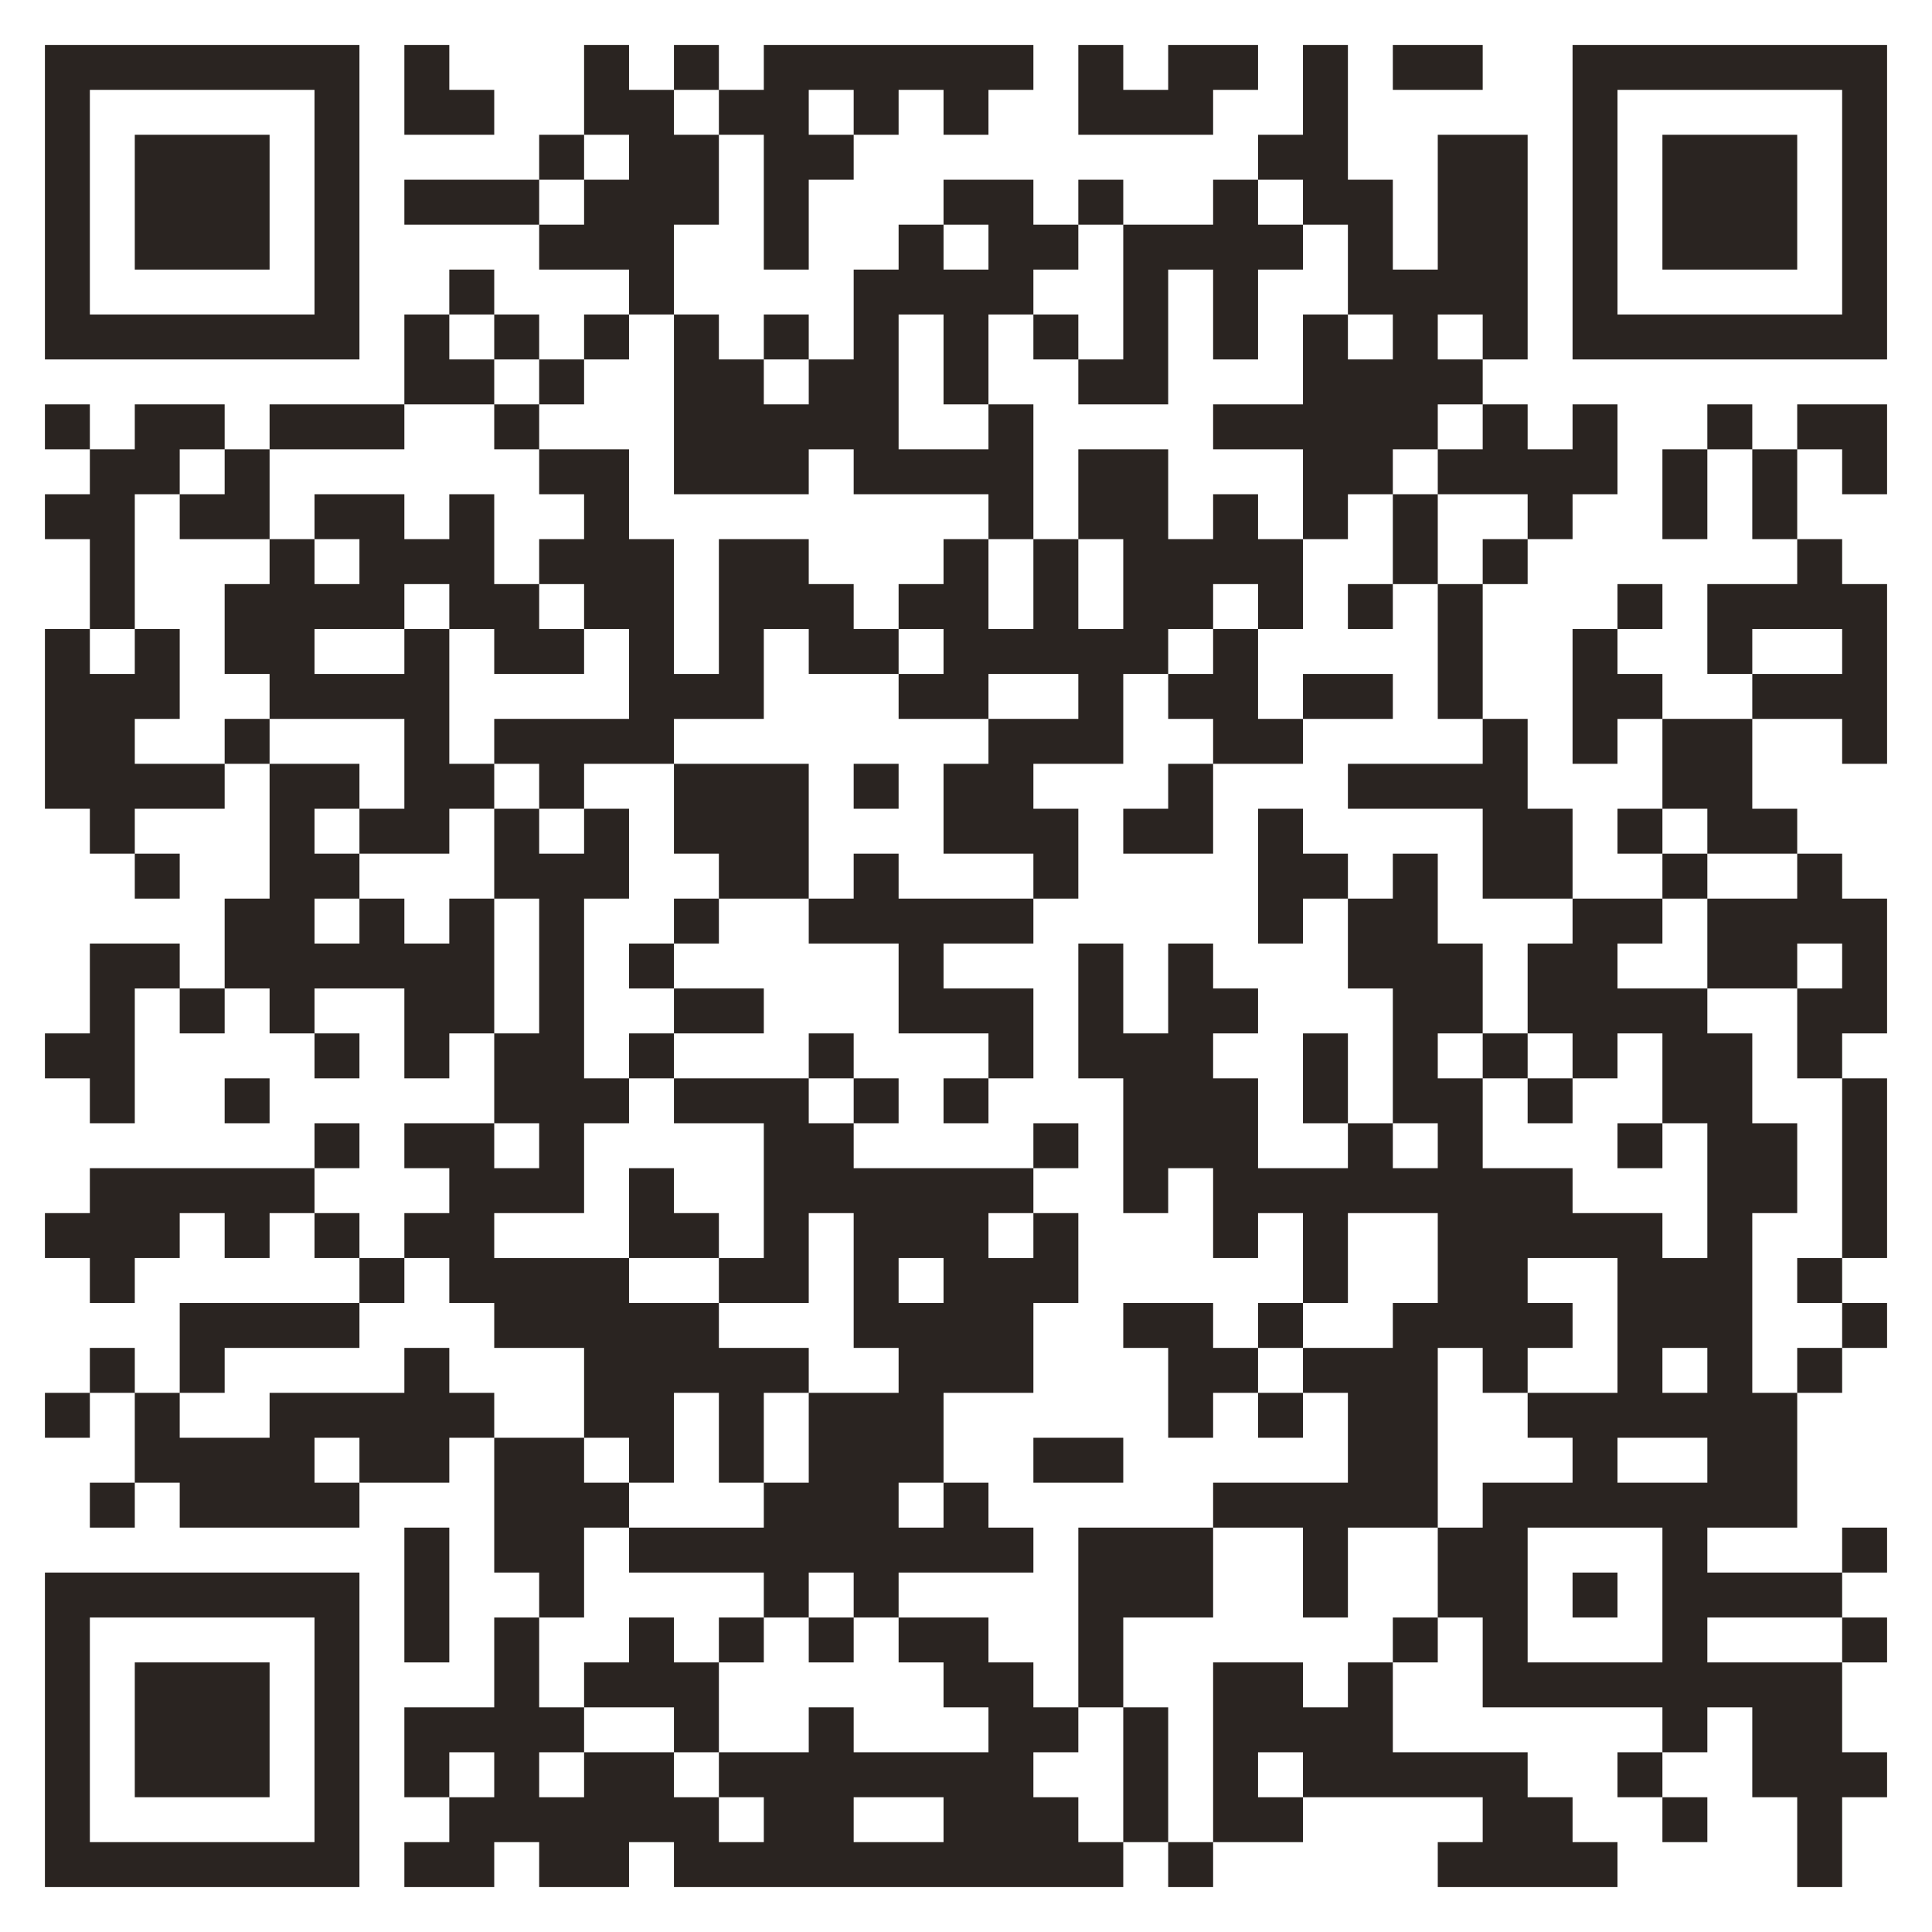
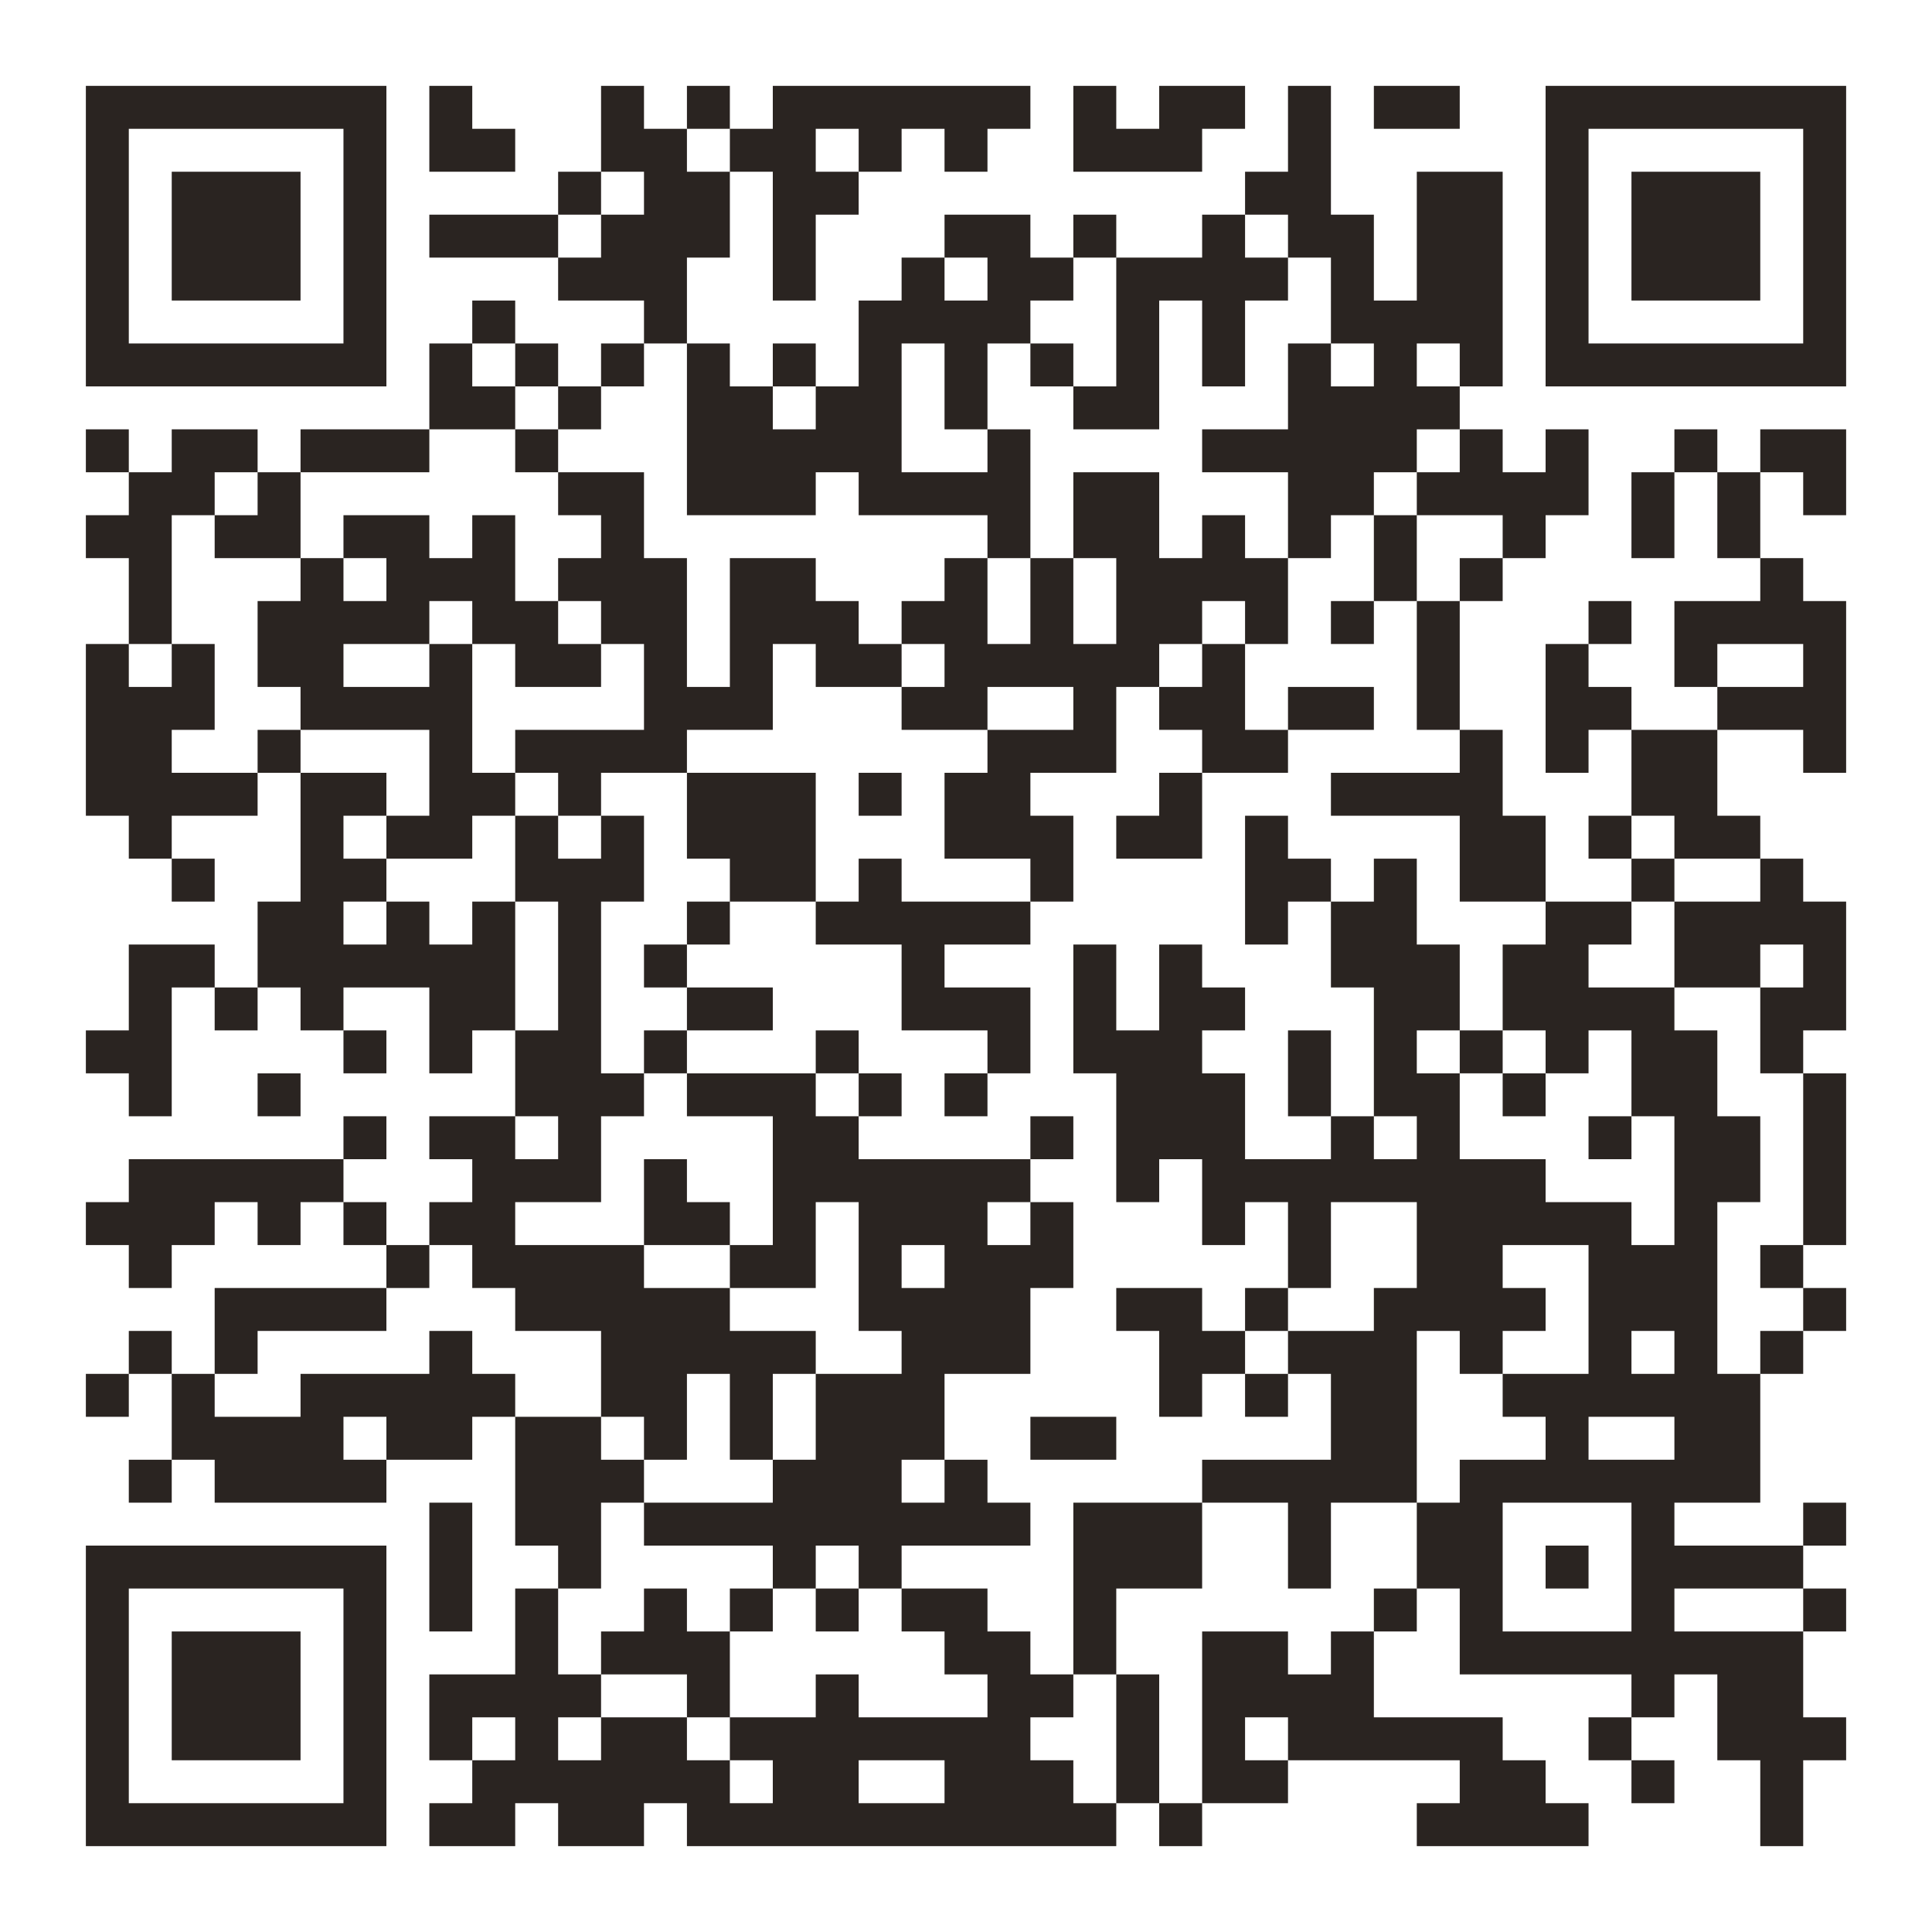
- <svg xmlns="http://www.w3.org/2000/svg" width="43" height="43" class="segno">
-   <path class="qrline" stroke="#2a2421" d="M1 1.5h7m1 0h1m3 0h1m1 0h1m1 0h6m1 0h1m1 0h2m1 0h1m1 0h2m2 0h7m-41 1h1m5 0h1m1 0h2m2 0h2m1 0h2m1 0h1m1 0h1m2 0h3m2 0h1m5 0h1m5 0h1m-41 1h1m1 0h3m1 0h1m4 0h1m1 0h2m1 0h2m9 0h2m2 0h2m1 0h1m1 0h3m1 0h1m-41 1h1m1 0h3m1 0h1m1 0h3m1 0h3m1 0h1m3 0h2m1 0h1m2 0h1m1 0h2m1 0h2m1 0h1m1 0h3m1 0h1m-41 1h1m1 0h3m1 0h1m4 0h3m2 0h1m2 0h1m1 0h2m1 0h4m1 0h1m1 0h2m1 0h1m1 0h3m1 0h1m-41 1h1m5 0h1m2 0h1m3 0h1m4 0h4m2 0h1m1 0h1m2 0h4m1 0h1m5 0h1m-41 1h7m1 0h1m1 0h1m1 0h1m1 0h1m1 0h1m1 0h1m1 0h1m1 0h1m1 0h1m1 0h1m1 0h1m1 0h1m1 0h1m1 0h7m-33 1h2m1 0h1m2 0h2m1 0h2m1 0h1m2 0h2m3 0h4m-32 1h1m1 0h2m1 0h3m2 0h1m3 0h5m2 0h1m4 0h5m1 0h1m1 0h1m2 0h1m1 0h2m-40 1h2m1 0h1m6 0h2m1 0h3m1 0h4m1 0h2m3 0h2m1 0h4m1 0h1m1 0h1m1 0h1m-41 1h2m1 0h2m1 0h2m1 0h1m2 0h1m8 0h1m1 0h2m1 0h1m1 0h1m1 0h1m2 0h1m2 0h1m1 0h1m-38 1h1m3 0h1m1 0h3m1 0h3m1 0h2m3 0h1m1 0h1m1 0h4m2 0h1m1 0h1m6 0h1m-39 1h1m2 0h4m1 0h2m1 0h2m1 0h3m1 0h2m1 0h1m1 0h2m1 0h1m1 0h1m1 0h1m3 0h1m1 0h4m-41 1h1m1 0h1m1 0h2m2 0h1m1 0h2m1 0h1m1 0h1m1 0h2m1 0h5m1 0h1m4 0h1m2 0h1m2 0h1m2 0h1m-41 1h3m2 0h4m4 0h3m3 0h2m2 0h1m1 0h2m1 0h2m1 0h1m2 0h2m2 0h3m-41 1h2m2 0h1m3 0h1m1 0h4m7 0h3m2 0h2m4 0h1m1 0h1m1 0h2m2 0h1m-41 1h4m1 0h2m1 0h2m1 0h1m2 0h3m1 0h1m1 0h2m3 0h1m3 0h4m3 0h2m-37 1h1m3 0h1m1 0h2m1 0h1m1 0h1m1 0h3m3 0h3m1 0h2m1 0h1m4 0h2m1 0h1m1 0h2m-37 1h1m2 0h2m3 0h3m2 0h2m1 0h1m3 0h1m4 0h2m1 0h1m1 0h2m2 0h1m2 0h1m-36 1h2m1 0h1m1 0h1m1 0h1m2 0h1m2 0h5m5 0h1m1 0h2m3 0h2m1 0h4m-40 1h2m1 0h6m1 0h1m1 0h1m5 0h1m3 0h1m1 0h1m3 0h3m1 0h2m2 0h2m1 0h1m-40 1h1m1 0h1m1 0h1m2 0h2m1 0h1m2 0h2m3 0h3m1 0h1m1 0h2m3 0h2m1 0h4m2 0h2m-41 1h2m4 0h1m1 0h1m1 0h2m1 0h1m3 0h1m3 0h1m1 0h3m2 0h1m1 0h1m1 0h1m1 0h1m1 0h2m1 0h1m-39 1h1m2 0h1m5 0h3m1 0h3m1 0h1m1 0h1m3 0h3m1 0h1m1 0h2m1 0h1m2 0h2m2 0h1m-35 1h1m1 0h2m1 0h1m4 0h2m4 0h1m1 0h3m2 0h1m1 0h1m3 0h1m1 0h2m1 0h1m-40 1h5m3 0h3m1 0h1m2 0h6m2 0h1m1 0h8m3 0h2m1 0h1m-41 1h3m1 0h1m1 0h1m1 0h2m3 0h2m1 0h1m1 0h3m1 0h1m3 0h1m1 0h1m2 0h5m1 0h1m2 0h1m-40 1h1m5 0h1m1 0h4m2 0h2m1 0h1m1 0h3m5 0h1m2 0h2m2 0h3m1 0h1m-37 1h4m3 0h5m3 0h4m2 0h2m1 0h1m2 0h4m1 0h3m2 0h1m-40 1h1m1 0h1m4 0h1m3 0h5m2 0h3m3 0h2m1 0h3m1 0h1m2 0h1m1 0h1m1 0h1m-40 1h1m1 0h1m2 0h5m2 0h2m1 0h1m1 0h3m5 0h1m1 0h1m1 0h2m2 0h6m-37 1h4m1 0h2m1 0h2m1 0h1m1 0h1m1 0h3m2 0h2m5 0h2m3 0h1m2 0h2m-38 1h1m1 0h4m3 0h3m3 0h3m1 0h1m5 0h5m1 0h7m-31 1h1m1 0h2m1 0h9m1 0h3m2 0h1m2 0h2m3 0h1m3 0h1m-41 1h7m1 0h1m2 0h1m4 0h1m1 0h1m4 0h3m2 0h1m2 0h2m1 0h1m1 0h4m-40 1h1m5 0h1m1 0h1m1 0h1m2 0h1m1 0h1m1 0h1m1 0h2m2 0h1m6 0h1m1 0h1m3 0h1m3 0h1m-41 1h1m1 0h3m1 0h1m3 0h1m1 0h3m5 0h2m1 0h1m2 0h2m1 0h1m2 0h8m-40 1h1m1 0h3m1 0h1m1 0h4m2 0h1m2 0h1m3 0h2m1 0h1m1 0h4m6 0h1m1 0h2m-40 1h1m1 0h3m1 0h1m1 0h1m1 0h1m1 0h2m1 0h7m2 0h1m1 0h1m1 0h5m2 0h1m2 0h3m-41 1h1m5 0h1m2 0h6m1 0h2m2 0h3m1 0h1m1 0h2m4 0h2m2 0h1m2 0h1m-40 1h7m1 0h2m1 0h2m1 0h10m1 0h1m5 0h4m4 0h1" />
+ <svg xmlns="http://www.w3.org/2000/svg" width="45" height="45" class="segno">
+   <path class="qrline" stroke="#2a2421" d="M2 2.5h7m1 0h1m3 0h1m1 0h1m1 0h6m1 0h1m1 0h2m1 0h1m1 0h2m2 0h7m-41 1h1m5 0h1m1 0h2m2 0h2m1 0h2m1 0h1m1 0h1m2 0h3m2 0h1m5 0h1m5 0h1m-41 1h1m1 0h3m1 0h1m4 0h1m1 0h2m1 0h2m9 0h2m2 0h2m1 0h1m1 0h3m1 0h1m-41 1h1m1 0h3m1 0h1m1 0h3m1 0h3m1 0h1m3 0h2m1 0h1m2 0h1m1 0h2m1 0h2m1 0h1m1 0h3m1 0h1m-41 1h1m1 0h3m1 0h1m4 0h3m2 0h1m2 0h1m1 0h2m1 0h4m1 0h1m1 0h2m1 0h1m1 0h3m1 0h1m-41 1h1m5 0h1m2 0h1m3 0h1m4 0h4m2 0h1m1 0h1m2 0h4m1 0h1m5 0h1m-41 1h7m1 0h1m1 0h1m1 0h1m1 0h1m1 0h1m1 0h1m1 0h1m1 0h1m1 0h1m1 0h1m1 0h1m1 0h1m1 0h1m1 0h7m-33 1h2m1 0h1m2 0h2m1 0h2m1 0h1m2 0h2m3 0h4m-32 1h1m1 0h2m1 0h3m2 0h1m3 0h5m2 0h1m4 0h5m1 0h1m1 0h1m2 0h1m1 0h2m-40 1h2m1 0h1m6 0h2m1 0h3m1 0h4m1 0h2m3 0h2m1 0h4m1 0h1m1 0h1m1 0h1m-41 1h2m1 0h2m1 0h2m1 0h1m2 0h1m8 0h1m1 0h2m1 0h1m1 0h1m1 0h1m2 0h1m2 0h1m1 0h1m-38 1h1m3 0h1m1 0h3m1 0h3m1 0h2m3 0h1m1 0h1m1 0h4m2 0h1m1 0h1m6 0h1m-39 1h1m2 0h4m1 0h2m1 0h2m1 0h3m1 0h2m1 0h1m1 0h2m1 0h1m1 0h1m1 0h1m3 0h1m1 0h4m-41 1h1m1 0h1m1 0h2m2 0h1m1 0h2m1 0h1m1 0h1m1 0h2m1 0h5m1 0h1m4 0h1m2 0h1m2 0h1m2 0h1m-41 1h3m2 0h4m4 0h3m3 0h2m2 0h1m1 0h2m1 0h2m1 0h1m2 0h2m2 0h3m-41 1h2m2 0h1m3 0h1m1 0h4m7 0h3m2 0h2m4 0h1m1 0h1m1 0h2m2 0h1m-41 1h4m1 0h2m1 0h2m1 0h1m2 0h3m1 0h1m1 0h2m3 0h1m3 0h4m3 0h2m-37 1h1m3 0h1m1 0h2m1 0h1m1 0h1m1 0h3m3 0h3m1 0h2m1 0h1m4 0h2m1 0h1m1 0h2m-37 1h1m2 0h2m3 0h3m2 0h2m1 0h1m3 0h1m4 0h2m1 0h1m1 0h2m2 0h1m2 0h1m-36 1h2m1 0h1m1 0h1m1 0h1m2 0h1m2 0h5m5 0h1m1 0h2m3 0h2m1 0h4m-40 1h2m1 0h6m1 0h1m1 0h1m5 0h1m3 0h1m1 0h1m3 0h3m1 0h2m2 0h2m1 0h1m-40 1h1m1 0h1m1 0h1m2 0h2m1 0h1m2 0h2m3 0h3m1 0h1m1 0h2m3 0h2m1 0h4m2 0h2m-41 1h2m4 0h1m1 0h1m1 0h2m1 0h1m3 0h1m3 0h1m1 0h3m2 0h1m1 0h1m1 0h1m1 0h1m1 0h2m1 0h1m-39 1h1m2 0h1m5 0h3m1 0h3m1 0h1m1 0h1m3 0h3m1 0h1m1 0h2m1 0h1m2 0h2m2 0h1m-35 1h1m1 0h2m1 0h1m4 0h2m4 0h1m1 0h3m2 0h1m1 0h1m3 0h1m1 0h2m1 0h1m-40 1h5m3 0h3m1 0h1m2 0h6m2 0h1m1 0h8m3 0h2m1 0h1m-41 1h3m1 0h1m1 0h1m1 0h2m3 0h2m1 0h1m1 0h3m1 0h1m3 0h1m1 0h1m2 0h5m1 0h1m2 0h1m-40 1h1m5 0h1m1 0h4m2 0h2m1 0h1m1 0h3m5 0h1m2 0h2m2 0h3m1 0h1m-37 1h4m3 0h5m3 0h4m2 0h2m1 0h1m2 0h4m1 0h3m2 0h1m-40 1h1m1 0h1m4 0h1m3 0h5m2 0h3m3 0h2m1 0h3m1 0h1m2 0h1m1 0h1m1 0h1m-40 1h1m1 0h1m2 0h5m2 0h2m1 0h1m1 0h3m5 0h1m1 0h1m1 0h2m2 0h6m-37 1h4m1 0h2m1 0h2m1 0h1m1 0h1m1 0h3m2 0h2m5 0h2m3 0h1m2 0h2m-38 1h1m1 0h4m3 0h3m3 0h3m1 0h1m5 0h5m1 0h7m-31 1h1m1 0h2m1 0h9m1 0h3m2 0h1m2 0h2m3 0h1m3 0h1m-41 1h7m1 0h1m2 0h1m4 0h1m1 0h1m4 0h3m2 0h1m2 0h2m1 0h1m1 0h4m-40 1h1m5 0h1m1 0h1m1 0h1m2 0h1m1 0h1m1 0h1m1 0h2m2 0h1m6 0h1m1 0h1m3 0h1m3 0h1m-41 1h1m1 0h3m1 0h1m3 0h1m1 0h3m5 0h2m1 0h1m2 0h2m1 0h1m2 0h8m-40 1h1m1 0h3m1 0h1m1 0h4m2 0h1m2 0h1m3 0h2m1 0h1m1 0h4m6 0h1m1 0h2m-40 1h1m1 0h3m1 0h1m1 0h1m1 0h1m1 0h2m1 0h7m2 0h1m1 0h1m1 0h5m2 0h1m2 0h3m-41 1h1m5 0h1m2 0h6m1 0h2m2 0h3m1 0h1m1 0h2m4 0h2m2 0h1m2 0h1m-40 1h7m1 0h2m1 0h2m1 0h10m1 0h1m5 0h4m4 0h1" />
</svg>
